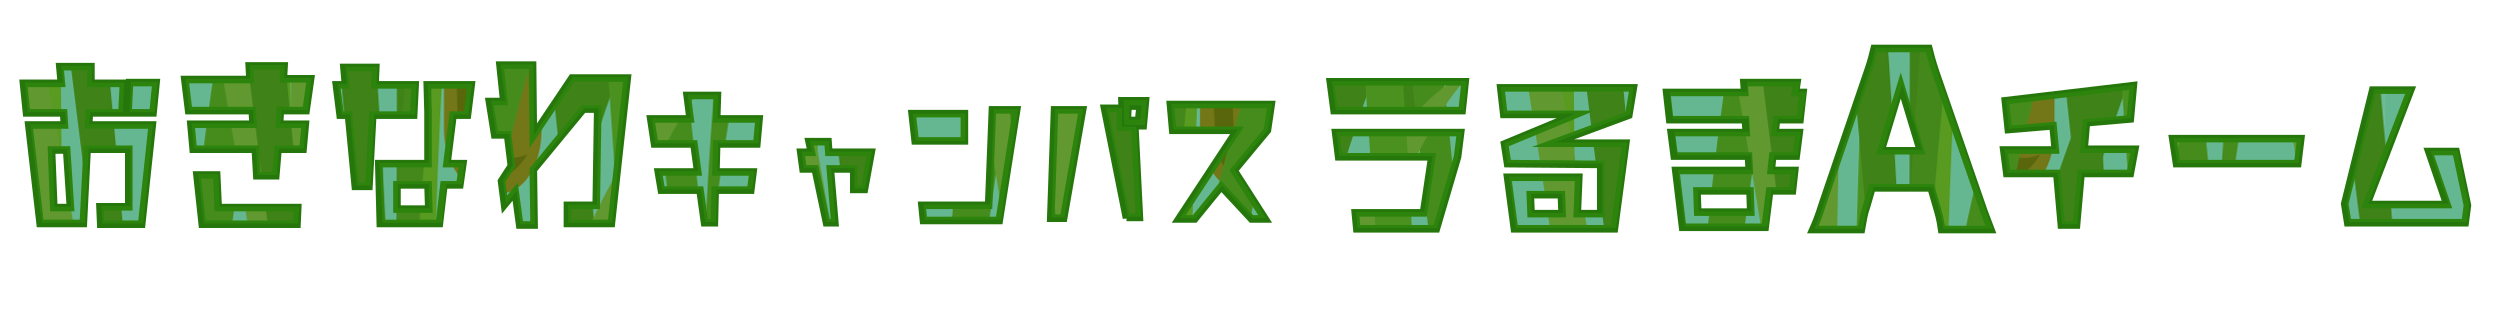
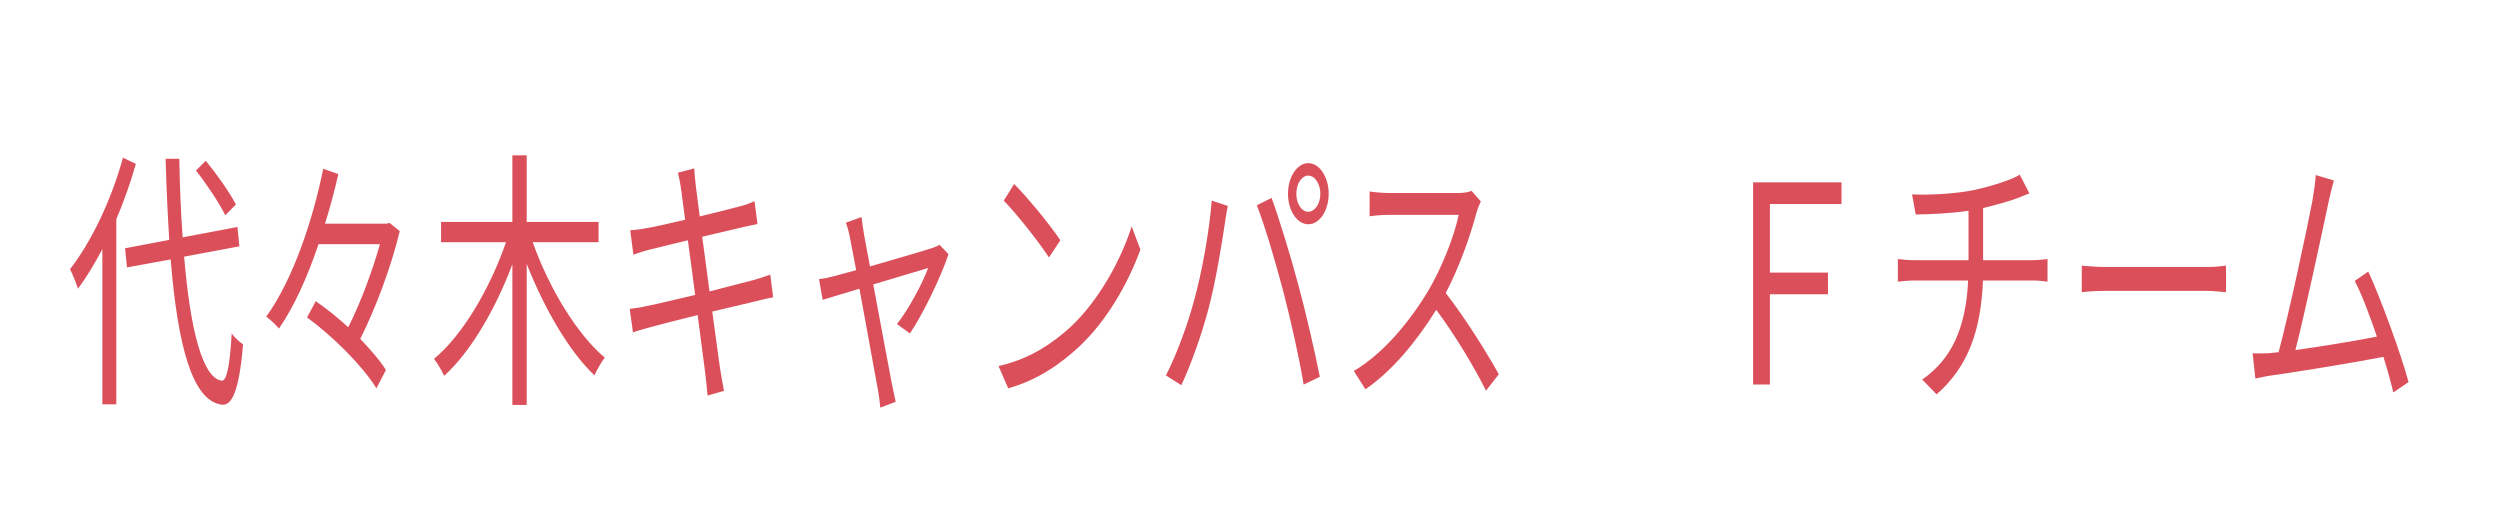
- <svg xmlns="http://www.w3.org/2000/svg" version="1.1" id="レイヤー_1" x="0px" y="0px" viewBox="0 0 330 42" style="enable-background:new 0 0 330 42;" xml:space="preserve">
+ <svg xmlns="http://www.w3.org/2000/svg" version="1.1" id="レイヤー_1" x="0px" y="0px" viewBox="0 0 200 42" style="enable-background:new 0 0 200 42;" xml:space="preserve">
  <style type="text/css">
- 	.st0{fill:none;}
- 	.st1{fill:#85CFF1;}
- 	.st2{fill:#44731F;}
- 	.st3{fill:#4B7E24;}
- 	.st4{fill:#6F9E2C;}
- 	.st5{fill:#508527;}
- 	.st6{fill:#7D9B48;}
- 	.st7{fill:#578E2B;}
- 	.st8{fill:#835014;}
- 	.st9{fill:#623901;}
- 	.st10{fill:#A57942;}
- 	.st11{fill:#9C611F;}
- 	.st12{fill:#71440A;}
- 	.st13{fill:#B08147;}
- 	.st14{fill:#231815;}
- 	.st15{fill:#374C10;}
- 	.st16{fill:#74460C;}
- 	.st17{fill:#563000;}
- 	.st18{fill:#886333;}
- 	.st19{fill:url(#ガマ__x28_カラー_x29_);stroke:#25770B;stroke-miterlimit:10;}
- 	.st20{opacity:0.42;}
- 	.st21{fill:#39960E;}
+ 	.st0{fill:#DB4F5A;}
+ 	.st1{font-family:'VDL-LogoJrBlack-Black-83pv-RKSJ-H';}
+ 	.st2{font-size:21.731px;}
+ 	.st3{font-size:22px;}
</style>
-   <pattern x="65" y="42.4" width="199.7" height="185" patternUnits="userSpaceOnUse" id="ガマ__x28_カラー_x29_" viewBox="49.9 -282.3 199.7 185" style="overflow:visible;">
-     <g>
-       <rect x="49.9" y="-282.3" class="st0" width="199.7" height="185" />
-       <g>
-         <rect x="199.7" y="-372.1" class="st1" width="99.9" height="187.1" />
-         <g>
-           <path class="st2" d="M237.2-438.6l-0.4,233.9l1.4,0.4C238.2-204.3,243.5-436.8,237.2-438.6z" />
-           <path class="st3" d="M236.6-220.8c0,0-3.9-104.3,9.6-141.8C241.2-339.3,240.5-260.1,236.6-220.8z" />
-           <g>
-             <path class="st2" d="M247.9-404.2l17.5,164.9l0.5,16C265.9-223.4,262-391.5,247.9-404.2z" />
-           </g>
-           <path class="st4" d="M222.9-394.3c-6.1,9.8-1.5,172.4,1.6,182.5h1.9C226.4-211.8,219.3-388.5,222.9-394.3z" />
-           <g>
-             <path class="st4" d="M244.7-329.1c-6.1,9.8-9.4,129-6.2,139.1h1.9C240.4-190,241.1-323.3,244.7-329.1z" />
-             <path class="st5" d="M238.3-200.3c0,0-3.7-114,22.6-129.1C247.3-314.4,240.2-220.7,238.3-200.3z" />
-             <path class="st6" d="M238.8-192.4c0,0,12.2-113.2,40.9-123.2C263.7-303.4,244.5-212.1,238.8-192.4z" />
-             <path class="st2" d="M236.9-193.3c0,0,11-126.1,38.5-139.1C260.7-318.5,240.4-213.5,236.9-193.3z" />
-           </g>
-           <g>
-             <path class="st6" d="M227.6-238.2c0,0-15.1-123,9.5-140.8C225.2-362.6,227.3-258.7,227.6-238.2z" />
-           </g>
-           <path class="st5" d="M207.4-226.7c0,0-1.6-124.2,25.2-138.4C218.5-350.5,209.9-247.1,207.4-226.7z" />
-           <path class="st6" d="M201.4-377.5c0,0,41.4,137.5,21.6,160.5C230.8-235.6,206.5-357.6,201.4-377.5z" />
-           <path class="st2" d="M228.1-235.7c0,0-5.6-129.6-21.3-166.3C208-393.9,221.8-274.7,228.1-235.7z" />
-         </g>
-         <path class="st2" d="M237.5-232.7c0,0-1.2-129.8-15.4-167.1C223-391.7,232.9-272,237.5-232.7z" />
-       </g>
-       <g>
-         <rect x="99.9" y="-372.1" class="st1" width="99.9" height="187.1" />
-         <g>
-           <path class="st4" d="M164-356.4l7.2,164.3l2.1-0.4C173.3-192.4,170.7-354.6,164-356.4z" />
-           <path class="st2" d="M137.3-438.6L137-204.7l1.4,0.4C138.4-204.3,143.7-436.8,137.3-438.6z" />
-           <path class="st2" d="M165.4-199.3c0,0-5.3-128,17.2-163.5C167.3-325.3,169.3-238.6,165.4-199.3z" />
-           <path class="st3" d="M136.7-220.8c0,0-3.9-104.3,9.6-141.8C141.3-339.3,140.6-260.1,136.7-220.8z" />
-           <g>
-             <path class="st2" d="M148.1-404.2l17.5,164.9l0.5,16C166-223.4,162.2-391.5,148.1-404.2z" />
-           </g>
-           <path class="st4" d="M123-394.3c-6.1,9.8-1.5,172.4,1.6,182.5h1.9C126.5-211.8,119.4-388.5,123-394.3z" />
-           <path class="st5" d="M181.2-221.7c0,0-1.5-101.9-15-139.5C166.9-353,177.3-261,181.2-221.7z" />
-           <g>
-             <path class="st4" d="M144.9-329.1c-6.1,9.8-9.4,129-6.2,139.1h1.9C140.5-190,141.2-323.3,144.9-329.1z" />
-             <path class="st5" d="M138.4-200.3c0,0-3.7-114,22.6-129.1C147.5-314.4,140.3-220.7,138.4-200.3z" />
-             <path class="st6" d="M139-192.4c0,0,12.2-113.2,40.9-123.2C163.8-303.4,144.6-212.1,139-192.4z" />
-             <path class="st2" d="M137-193.3c0,0,11-126.1,38.5-139.1C160.8-318.5,140.6-213.5,137-193.3z" />
-           </g>
-           <g>
-             <path class="st4" d="M194.9-417.3c-7.4,7.4-6.1,182.4-2.9,192.5h1.9C193.9-224.8,190.1-412.5,194.9-417.3z" />
-             <path class="st6" d="M171.2-392.5c0,0,41.4,137.5,21.6,160.5C200.6-250.7,176.3-372.6,171.2-392.5z" />
-             <path class="st6" d="M127.8-238.2c0,0-15.1-123,9.5-140.8C125.4-362.6,127.5-258.7,127.8-238.2z" />
-           </g>
-           <path class="st2" d="M204.7-235.7c0,0-5.6-129.6-21.3-166.3C184.7-393.9,198.4-274.7,204.7-235.7z" />
-           <path class="st5" d="M107.5-226.7c0,0-1.6-124.2,25.2-138.4C118.7-350.5,110.1-247.1,107.5-226.7z" />
-           <path class="st6" d="M101.5-377.5c0,0,41.4,137.5,21.6,160.5C131-235.6,106.6-357.6,101.5-377.5z" />
-           <path class="st2" d="M128.2-235.7c0,0-5.6-129.6-21.3-166.3C108.1-393.9,121.9-274.7,128.2-235.7z" />
-         </g>
-         <path class="st7" d="M173.2-207.8c0,0,1-129.8-12.3-167.4C161.5-367,169.4-247.1,173.2-207.8z" />
-         <path class="st2" d="M137.7-232.7c0,0-1.2-129.8-15.4-167.1C123.1-391.7,133-272,137.7-232.7z" />
-       </g>
-       <g>
-         <rect x="0" y="-372.1" class="st1" width="99.9" height="187.1" />
-         <g>
-           <path class="st4" d="M64.1-356.4L71.3-192l2.1-0.4C73.5-192.4,70.9-354.6,64.1-356.4z" />
-           <path class="st2" d="M65.5-199.3c0,0-5.3-128,17.2-163.5C67.4-325.3,69.4-238.6,65.5-199.3z" />
-           <g>
-             <path class="st2" d="M48.2-404.2l17.5,164.9l0.5,16C66.2-223.4,62.3-391.5,48.2-404.2z" />
-           </g>
-           <path class="st5" d="M81.3-221.7c0,0-1.5-101.9-15-139.5C67-353,77.4-261,81.3-221.7z" />
-           <g>
-             <path class="st5" d="M38.5-200.3c0,0-3.7-114,22.6-129.1C47.6-314.4,40.5-220.7,38.5-200.3z" />
-             <path class="st6" d="M39.1-192.4c0,0,12.2-113.2,40.9-123.2C63.9-303.4,44.8-212.1,39.1-192.4z" />
-             <path class="st2" d="M37.2-193.3c0,0,11-126.1,38.5-139.1C61-318.5,40.7-213.5,37.2-193.3z" />
-           </g>
-           <g>
-             <path class="st4" d="M95-417.3c-7.4,7.4-6.1,182.4-2.9,192.5H94C94-224.8,90.2-412.5,95-417.3z" />
-             <path class="st6" d="M71.4-392.5c0,0,41.4,137.5,21.6,160.5C100.8-250.7,76.4-372.6,71.4-392.5z" />
-           </g>
-           <path class="st2" d="M104.9-235.7c0,0-5.6-129.6-21.3-166.3C84.8-393.9,98.6-274.7,104.9-235.7z" />
-         </g>
-         <path class="st7" d="M73.3-207.8c0,0,1-129.8-12.3-167.4C61.7-367,69.5-247.1,73.3-207.8z" />
-       </g>
-       <g>
-         <rect x="199.7" y="-187.1" class="st1" width="99.9" height="187.1" />
-         <g>
-           <path class="st2" d="M237.2-253.6l-0.4,233.9l1.4,0.4C238.2-19.3,243.5-251.8,237.2-253.6z" />
-           <path class="st3" d="M236.6-35.8c0,0-3.9-104.3,9.6-141.8C241.2-154.2,240.5-75.1,236.6-35.8z" />
-           <g>
-             <path class="st2" d="M247.9-219.2l17.5,164.9l0.5,16C265.9-38.3,262-206.5,247.9-219.2z" />
-             <path class="st8" d="M244.9-218.7c0,4.7-2.2,8.6-5.8,8.6h-0.6c-3.6,0-6.5-3.8-6.5-8.6v-44.5c0-4.7,2.9-8.6,6.5-8.6h0.6       c3.6,0,5.8,3.8,5.8,8.6V-218.7z" />
-             <path class="st9" d="M234.3-263.9l2.1,46.1c0,0,1.9,4.3,6.6,2.4c-2.8,4.7-8.3,4.7-9-1.7C233.2-225.1,234-258.9,234.3-263.9z" />
-             <path class="st10" d="M238.1-268.6c0,0,6.5,1.2,5.3,17.9C245.1-257.3,244.1-272.5,238.1-268.6z" />
-           </g>
-           <path class="st4" d="M222.9-209.3c-6.1,9.8-1.5,172.4,1.6,182.5h1.9C226.4-26.8,219.3-203.5,222.9-209.3z" />
-           <path class="st11" d="M221.4-183.7c0,4.7-2.2,8.6-5.8,8.6H215c-3.6,0-6.5-3.8-6.5-8.6v-44.5c0-4.7,2.9-8.6,6.5-8.6h0.6      c3.6,0,5.8,3.8,5.8,8.6V-183.7z" />
-           <path class="st12" d="M210.8-228.8l2.1,46.1c0,0,1.9,4.2,6.6,2.4c-2.8,4.7-8.3,4.7-9-1.7C209.6-190,210.5-223.9,210.8-228.8z" />
-           <path class="st13" d="M214.1-233.8c0,0,5.2,0.1,5.9,13.8C221.6-226.6,220.1-237.7,214.1-233.8z" />
-           <path class="st7" d="M229.7-98.4c3.2-133.3,12.4-136.4,19-154.7C240.7-231.1,233.6-137.8,229.7-98.4z" />
-           <g>
-             <path class="st4" d="M244.7-144.1c-6.1,9.8-9.4,129-6.2,139.1h1.9C240.4-5,241.1-138.3,244.7-144.1z" />
-             <path class="st11" d="M256.1-122.7c0,4.7-2.2,8.6-5.8,8.6h-0.6c-3.6,0-6.5-3.8-6.5-8.6v-44.5c0-4.7,2.9-8.6,6.5-8.6h0.6       c3.6,0,5.8,3.8,5.8,8.6V-122.7z" />
-             <path class="st12" d="M245.5-167.8l2.1,46.1c0,0,1.9,4.2,6.6,2.4c-2.8,4.7-8.3,4.7-9-1.7C244.4-129.1,245.3-162.9,245.5-167.8z       " />
-             <path class="st13" d="M249.1-171.4c0,0,4.2-4,4.8,25C255.5-152.9,255.3-179.4,249.1-171.4z" />
-             <path class="st5" d="M238.3-15.2c0,0-3.7-114,22.6-129.1C247.3-129.4,240.2-35.7,238.3-15.2z" />
-             <path class="st6" d="M238.8-7.4c0,0,12.2-113.2,40.9-123.2C263.7-118.3,244.5-27.1,238.8-7.4z" />
-             <path class="st2" d="M236.9-8.3c0,0,11-126.1,38.5-139.1C260.7-133.5,240.4-28.5,236.9-8.3z" />
-           </g>
-           <g>
-             <path class="st6" d="M227.6-53.2c0,0-15.1-123,9.5-140.8C225.2-177.6,227.3-73.7,227.6-53.2z" />
-           </g>
-           <g>
-             <path class="st14" d="M217.8-235.1c0,0.6-1.2,1.2-2.3,1.2c-1.1,0-2.2-0.6-2.2-1.2s1.1-0.1,2.2,0.1       C216.7-234.8,217.8-235.7,217.8-235.1z" />
-             <path class="st15" d="M214.3-234.2c0.9,0.4,1.9,0.3,2.5,0l-1.3-8.3l-0.5-0.3L214.3-234.2z" />
-           </g>
-           <g>
-             <path class="st14" d="M240.5-270.4c0.1,0.6-1.1,1.3-2.2,1.4c-1.1,0.1-2.2-0.4-2.3-1c-0.1-0.6,1.1-0.2,2.2-0.1       C239.3-270.1,240.4-271,240.5-270.4z" />
-             <path class="st15" d="M237.1-269.2c0.9,0.4,1.9,0.1,2.5-0.3l-2.1-8.1l-0.5-0.3L237.1-269.2z" />
-           </g>
-           <g>
-             <path class="st14" d="M252.3-174.7c0,0.6-1.2,1.1-2.3,1.1c-1.1,0-2.2-0.7-2.2-1.2c0-0.6,1.1-0.1,2.2,0.1       C251.1-174.5,252.3-175.3,252.3-174.7z" />
-             <path class="st15" d="M248.8-173.8c0.9,0.5,1.8,0.3,2.5,0l-1-5.8l-0.5-0.3L248.8-173.8z" />
-           </g>
-           <path class="st5" d="M207.4-41.7c0,0-1.6-124.2,25.2-138.4C218.5-165.5,209.9-62.1,207.4-41.7z" />
-           <path class="st6" d="M201.4-192.5c0,0,41.4,137.5,21.6,160.5C230.8-50.6,206.5-172.5,201.4-192.5z" />
-           <path class="st2" d="M228.1-50.7c0,0-5.6-129.6-21.3-166.3C208-208.9,221.8-89.7,228.1-50.7z" />
-         </g>
-         <path class="st2" d="M237.5-47.7c0,0-1.2-129.8-15.4-167.1C223-206.6,232.9-87,237.5-47.7z" />
-       </g>
-       <g>
-         <rect x="99.9" y="-187.1" class="st1" width="99.9" height="187.1" />
-         <g>
-           <g>
-             <path class="st4" d="M152.5-270.2c6.8,9.2,17.5,100.5,15.2,110.8l-1.9,0.2C165.9-159.3,156.6-264.8,152.5-270.2z" />
-             <path class="st5" d="M166.4-170.2c0,0-3.7-86.6,22.6-101.6C175.5-256.8,168.3-190.6,166.4-170.2z" />
-             <path class="st5" d="M167-162.3c0,0,12.2-85.8,40.9-95.7C191.8-245.8,172.6-182.1,167-162.3z" />
-           </g>
-           <path class="st4" d="M164-171.3L171.2-7l2.1-0.4C173.3-7.4,170.7-169.6,164-171.3z" />
-           <path class="st2" d="M137.3-253.6L137-19.6l1.4,0.4C138.4-19.3,143.7-251.8,137.3-253.6z" />
-           <path class="st2" d="M165.4-14.3c0,0-5.3-128,17.2-163.5C167.3-140.3,169.3-53.6,165.4-14.3z" />
-           <path class="st3" d="M136.7-35.8c0,0-3.9-104.3,9.6-141.8C141.3-154.2,140.6-75.1,136.7-35.8z" />
-           <g>
-             <path class="st2" d="M148.1-219.2l17.5,164.9l0.5,16C166-38.3,162.2-206.5,148.1-219.2z" />
-             <path class="st8" d="M145-218.7c0,4.7-2.2,8.6-5.8,8.6h-0.6c-3.6,0-6.5-3.8-6.5-8.6v-44.5c0-4.7,2.9-8.6,6.5-8.6h0.6       c3.6,0,5.8,3.8,5.8,8.6V-218.7z" />
-             <path class="st9" d="M134.4-263.9l2.1,46.1c0,0,1.9,4.3,6.6,2.4c-2.8,4.7-8.3,4.7-9-1.7C133.3-225.1,134.2-258.9,134.4-263.9z" />
-             <path class="st10" d="M138.2-268.6c0,0,6.5,1.2,5.3,17.9C145.2-257.3,144.3-272.5,138.2-268.6z" />
-           </g>
-           <path class="st4" d="M123-209.3c-6.1,9.8-1.5,172.4,1.6,182.5h1.9C126.5-26.8,119.4-203.5,123-209.3z" />
-           <path class="st11" d="M121.5-183.7c0,4.7-2.2,8.6-5.8,8.6h-0.6c-3.6,0-6.5-3.8-6.5-8.6v-44.5c0-4.7,2.9-8.6,6.5-8.6h0.6      c3.6,0,5.8,3.8,5.8,8.6V-183.7z" />
-           <path class="st12" d="M110.9-228.8l2.1,46.1c0,0,1.9,4.2,6.6,2.4c-2.8,4.7-8.3,4.7-9-1.7C109.8-190,110.7-223.9,110.9-228.8z" />
-           <path class="st13" d="M114.2-233.8c0,0,5.2,0.1,5.9,13.8C121.8-226.6,120.2-237.7,114.2-233.8z" />
-           <path class="st7" d="M129.9-98.4c3.2-133.3,12.4-136.4,19-154.7C140.9-231.1,133.8-137.8,129.9-98.4z" />
-           <path class="st5" d="M181.2-36.6c0,0-1.5-101.9-15-139.5C166.9-168,177.3-76,181.2-36.6z" />
-           <g>
-             <path class="st4" d="M144.9-144.1c-6.1,9.8-9.4,129-6.2,139.1h1.9C140.5-5,141.2-138.3,144.9-144.1z" />
-             <path class="st11" d="M156.2-122.7c0,4.7-2.2,8.6-5.8,8.6h-0.6c-3.6,0-6.5-3.8-6.5-8.6v-44.5c0-4.7,2.9-8.6,6.5-8.6h0.6       c3.6,0,5.8,3.8,5.8,8.6V-122.7z" />
-             <path class="st12" d="M145.7-167.8l2.1,46.1c0,0,1.9,4.2,6.6,2.4c-2.8,4.7-8.3,4.7-9-1.7C144.5-129.1,145.4-162.9,145.7-167.8z       " />
-             <path class="st13" d="M149.3-171.4c0,0,4.2-4,4.8,25C155.7-152.9,155.5-179.4,149.3-171.4z" />
-             <path class="st5" d="M138.4-15.2c0,0-3.7-114,22.6-129.1C147.5-129.4,140.3-35.7,138.4-15.2z" />
-             <path class="st6" d="M139-7.4c0,0,12.2-113.2,40.9-123.2C163.8-118.3,144.6-27.1,139-7.4z" />
-             <path class="st2" d="M137-8.3c0,0,11-126.1,38.5-139.1C160.8-133.5,140.6-28.5,137-8.3z" />
-           </g>
-           <g>
-             <path class="st4" d="M194.9-232.3c-7.4,7.4-6.1,182.4-2.9,192.5h1.9C193.9-39.8,190.1-227.5,194.9-232.3z" />
-             <path class="st11" d="M196.7-193.7c0,4.7-2.2,8.6-5.8,8.6h-0.6c-3.6,0-6.5-3.8-6.5-8.6v-44.5c0-4.7,2.9-8.6,6.5-8.6h0.6       c3.6,0,5.8,3.8,5.8,8.6V-193.7z" />
-             <path class="st12" d="M186.1-238.8l2.1,46.1c0,0,1.9,4.2,6.6,2.4c-2.8,4.7-8.3,4.7-9-1.7C185-200,185.9-233.8,186.1-238.8z" />
-             <path class="st13" d="M189.4-242.3c0,0,4.8-3.7,5.5,10C196.6-238.9,195.5-246.2,189.4-242.3z" />
-             <path class="st5" d="M177.5-99.8c0,0,1.5-102,28.4-116.2C191.8-201.5,180.1-120.2,177.5-99.8z" />
-             <path class="st6" d="M171.2-207.5c0,0,41.4,137.5,21.6,160.5C200.6-65.7,176.3-187.6,171.2-207.5z" />
-             <path class="st6" d="M127.8-53.2c0,0-15.1-123,9.5-140.8C125.4-177.6,127.5-73.7,127.8-53.2z" />
-           </g>
-           <g>
-             <path class="st14" d="M118-235.1c0,0.6-1.2,1.2-2.3,1.2c-1.1,0-2.2-0.6-2.2-1.2s1.1-0.1,2.2,0.1       C116.8-234.8,118-235.7,118-235.1z" />
-             <path class="st15" d="M114.5-234.2c0.9,0.4,1.9,0.3,2.5,0l-1.3-8.3l-0.5-0.3L114.5-234.2z" />
-           </g>
-           <g>
-             <path class="st14" d="M140.6-270.4c0.1,0.6-1.1,1.3-2.2,1.4c-1.1,0.1-2.2-0.4-2.3-1c-0.1-0.6,1.1-0.2,2.2-0.1       C139.5-270.1,140.6-271,140.6-270.4z" />
-             <path class="st15" d="M137.2-269.2c0.9,0.4,1.9,0.1,2.5-0.3l-2.1-8.1l-0.5-0.3L137.2-269.2z" />
-           </g>
-           <g>
-             <path class="st14" d="M192.9-245c0,0.6-1.2,1.1-2.3,1.1c-1.1,0-2.2-0.7-2.2-1.2c0-0.6,1.1-0.1,2.2,0.1       C191.8-244.8,193-245.6,192.9-245z" />
-             <path class="st15" d="M189.4-244.1c0.9,0.5,1.8,0.3,2.5,0l-1-5.8l-0.5-0.3L189.4-244.1z" />
-           </g>
-           <g>
-             <path class="st14" d="M152.4-174.7c0,0.6-1.2,1.1-2.3,1.1c-1.1,0-2.2-0.7-2.2-1.2c0-0.6,1.1-0.1,2.2,0.1       C151.3-174.5,152.5-175.3,152.4-174.7z" />
-             <path class="st15" d="M148.9-173.8c0.9,0.5,1.8,0.3,2.5,0l-1-5.8l-0.5-0.3L148.9-173.8z" />
-           </g>
-           <path class="st2" d="M204.7-50.7c0,0-5.6-129.6-21.3-166.3C184.7-208.9,198.4-89.7,204.7-50.7z" />
-           <path class="st5" d="M107.5-41.7c0,0-1.6-124.2,25.2-138.4C118.7-165.5,110.1-62.1,107.5-41.7z" />
-           <path class="st6" d="M101.5-192.5c0,0,41.4,137.5,21.6,160.5C131-50.6,106.6-172.5,101.5-192.5z" />
-           <path class="st2" d="M128.2-50.7c0,0-5.6-129.6-21.3-166.3C108.1-208.9,121.9-89.7,128.2-50.7z" />
-           <path class="st16" d="M173.5-169c0,4.7-2.2,8.6-5.8,8.6h-0.6c-3.6,0-6.5-3.8-6.5-8.6v-44.5c0-4.7,2.9-8.6,6.5-8.6h0.6      c3.6,0,5.8,3.8,5.8,8.6V-169z" />
-           <path class="st17" d="M162.9-214.1l2.1,46.1c0,0,1.9,4.2,6.6,2.4c-2.8,4.7-8.3,4.7-9-1.7C161.7-175.3,162.6-209.2,162.9-214.1z" />
-           <path class="st18" d="M165.8-219.4c0,0,5.2,0.1,5.9,13.8C173.4-212.2,171.8-223.3,165.8-219.4z" />
-           <g>
-             <path class="st14" d="M170.4-220.7c0,0.6-1.2,1.1-2.3,1.1c-1.1,0-2.2-0.7-2.2-1.2c0-0.6,1.1-0.1,2.2,0.1       C169.3-220.5,170.4-221.3,170.4-220.7z" />
-             <path class="st15" d="M166.9-219.9c0.9,0.5,1.8,0.3,2.5,0l-1-5.8l-0.5-0.3L166.9-219.9z" />
-           </g>
-         </g>
-         <path class="st7" d="M173.2-22.8c0,0,1-129.8-12.3-167.4C161.5-182,169.4-62.1,173.2-22.8z" />
-         <path class="st2" d="M137.7-47.7c0,0-1.2-129.8-15.4-167.1C123.1-206.6,133-87,137.7-47.7z" />
-       </g>
-       <g>
-         <rect x="0" y="-187.1" class="st1" width="99.9" height="187.1" />
-         <g>
-           <g>
-             <path class="st4" d="M52.7-270.2c6.8,9.2,17.5,100.5,15.2,110.8l-1.9,0.2C66-159.3,56.8-264.8,52.7-270.2z" />
-             <path class="st5" d="M66.5-170.2c0,0-3.7-86.6,22.6-101.6C75.6-256.8,68.5-190.6,66.5-170.2z" />
-             <path class="st5" d="M67.1-162.3c0,0,12.2-85.8,40.9-95.7C91.9-245.8,72.8-182.1,67.1-162.3z" />
-           </g>
-           <path class="st4" d="M64.1-171.3L71.3-7l2.1-0.4C73.5-7.4,70.9-169.6,64.1-171.3z" />
-           <path class="st2" d="M65.5-14.3c0,0-5.3-128,17.2-163.5C67.4-140.3,69.4-53.6,65.5-14.3z" />
-           <g>
-             <path class="st2" d="M48.2-219.2L65.7-54.3l0.5,16C66.2-38.3,62.3-206.5,48.2-219.2z" />
-           </g>
-           <path class="st5" d="M81.3-36.6c0,0-1.5-101.9-15-139.5C67-168,77.4-76,81.3-36.6z" />
-           <g>
-             <path class="st11" d="M56.4-122.7c0,4.7-2.2,8.6-5.8,8.6H50c-3.6,0-6.5-3.8-6.5-8.6v-44.5c0-4.7,2.9-8.6,6.5-8.6h0.6       c3.6,0,5.8,3.8,5.8,8.6V-122.7z" />
-             <path class="st12" d="M45.8-167.8l2.1,46.1c0,0,1.9,4.2,6.6,2.4c-2.8,4.7-8.3,4.7-9-1.7C44.7-129.1,45.6-162.9,45.8-167.8z" />
-             <path class="st13" d="M49.4-171.4c0,0,4.2-4,4.8,25C55.8-152.9,55.6-179.4,49.4-171.4z" />
-             <path class="st5" d="M38.5-15.2c0,0-3.7-114,22.6-129.1C47.6-129.4,40.5-35.7,38.5-15.2z" />
-             <path class="st6" d="M39.1-7.4c0,0,12.2-113.2,40.9-123.2C63.9-118.3,44.8-27.1,39.1-7.4z" />
-             <path class="st2" d="M37.2-8.3c0,0,11-126.1,38.5-139.1C61-133.5,40.7-28.5,37.2-8.3z" />
-           </g>
-           <g>
-             <path class="st4" d="M95-232.3c-7.4,7.4-6.1,182.4-2.9,192.5H94C94-39.8,90.2-227.5,95-232.3z" />
-             <path class="st11" d="M96.9-193.7c0,4.7-2.2,8.6-5.8,8.6h-0.6c-3.6,0-6.5-3.8-6.5-8.6v-44.5c0-4.7,2.9-8.6,6.5-8.6h0.6       c3.6,0,5.8,3.8,5.8,8.6V-193.7z" />
-             <path class="st12" d="M86.3-238.8l2.1,46.1c0,0,1.9,4.2,6.6,2.4c-2.8,4.7-8.3,4.7-9-1.7C85.2-200,86-233.8,86.3-238.8z" />
-             <path class="st13" d="M89.6-242.3c0,0,4.8-3.7,5.5,10C96.7-238.9,95.6-246.2,89.6-242.3z" />
-             <path class="st5" d="M77.7-99.8c0,0,1.5-102,28.4-116.2C92-201.5,80.2-120.2,77.7-99.8z" />
-             <path class="st6" d="M71.4-207.5c0,0,41.4,137.5,21.6,160.5C100.8-65.7,76.4-187.6,71.4-207.5z" />
-           </g>
-           <g>
-             <path class="st14" d="M93.1-245c0,0.6-1.2,1.1-2.3,1.1c-1.1,0-2.2-0.7-2.2-1.2c0-0.6,1.1-0.1,2.2,0.1       C91.9-244.8,93.1-245.6,93.1-245z" />
-             <path class="st15" d="M89.6-244.1c0.9,0.5,1.8,0.3,2.5,0l-1-5.8l-0.5-0.3L89.6-244.1z" />
-           </g>
-           <g>
-             <path class="st14" d="M52.6-174.7c0,0.6-1.2,1.1-2.3,1.1c-1.1,0-2.2-0.7-2.2-1.2c0-0.6,1.1-0.1,2.2,0.1       C51.4-174.5,52.6-175.3,52.6-174.7z" />
-             <path class="st15" d="M49.1-173.8c0.9,0.5,1.8,0.3,2.5,0l-1-5.8l-0.5-0.3L49.1-173.8z" />
-           </g>
-           <path class="st2" d="M104.9-50.7c0,0-5.6-129.6-21.3-166.3C84.8-208.9,98.6-89.7,104.9-50.7z" />
-           <path class="st16" d="M73.6-169c0,4.7-2.2,8.6-5.8,8.6h-0.6c-3.6,0-6.5-3.8-6.5-8.6v-44.5c0-4.7,2.9-8.6,6.5-8.6h0.6      c3.6,0,5.8,3.8,5.8,8.6V-169z" />
-           <path class="st17" d="M63-214.1l2.1,46.1c0,0,1.9,4.2,6.6,2.4c-2.8,4.7-8.3,4.7-9-1.7C61.9-175.3,62.8-209.2,63-214.1z" />
-           <path class="st18" d="M66-219.4c0,0,5.2,0.1,5.9,13.8C73.5-212.2,72-223.3,66-219.4z" />
-           <g>
-             <path class="st14" d="M70.6-220.7c0,0.6-1.2,1.1-2.3,1.1c-1.1,0-2.2-0.7-2.2-1.2c0-0.6,1.1-0.1,2.2,0.1       C69.4-220.5,70.6-221.3,70.6-220.7z" />
-             <path class="st15" d="M67-219.9c0.9,0.5,1.8,0.3,2.5,0l-1-5.8l-0.5-0.3L67-219.9z" />
-           </g>
-         </g>
-         <path class="st7" d="M73.3-22.8c0,0,1-129.8-12.3-167.4C61.7-182,69.5-62.1,73.3-22.8z" />
-       </g>
-     </g>
-   </pattern>
-   <g>
-     <path class="st19" d="M18.7,29.6l-5.4,0l-0.1-2.3l3.8,0l0-7.6l-5.5,0L11,29.5H5.3l-1.5-13h4.7l-0.1-1.6H3.5L3.1,11h5L7.9,8.8h4.1   L12,11h4.3l-0.2,3.9h-4.3l-0.1,1.6h8.4L18.7,29.6z M8.8,19.8h-2l0.3,7.6h2.2L8.8,19.8z M20.2,14.9l-3.3,0l0.2-4l3.5,0L20.2,14.9z" />
-     <path class="st19" d="M40.4,14.6H37l-0.1,1.8h3.4l-0.3,3.3h-3.3l-0.3,3.5h-2.5l-0.2-3.5h-8.2l-0.3-3.3h8.2l-0.1-1.8h-8.4l-0.5-4.1   H33l-0.1-1.8l4.6,0l-0.1,1.7h3.6L40.4,14.6z M39.2,29.6H26.7L26,23.1h2.6l0.2,4.3h10.5L39.2,29.6z" />
-     <path class="st19" d="M54.6,15.2h-5.4l-0.5,9.4h-1.8L46,15.2h-1.1l-0.5-4h1.2l-0.2-2.3h4.2l-0.1,2.3h5.3L54.6,15.2z M61.7,15.2   h-1.9L59,21.6h2.1l-0.4,2.8h-2.1l-0.6,5.1h-7.8L50,21.6h6.5l0-6.8l-0.1-3.6l5.8,0L61.7,15.2z M56.5,24.4h-4.1l0,3.2h4.2L56.5,24.4z   " />
-     <path class="st19" d="M80.7,29.5h-5.8v-2.4h3.8l0.2-12.7l-1.9,0l-6.6,8l0.1,7.3h-1.9L68,25.3L66.6,27l-0.4-3.1l1.3-2l-0.5-4.1h-1.7   l-0.7-4.4h1.9L66,8.6l4.3,0l0.1,9.3l5.1-7.6h7.3L80.7,29.5z" />
-     <path class="st19" d="M99.9,19h-5.3l-0.1,3.7h4.9l-0.3,2.4h-4.7l-0.1,4.3H93l-0.6-4.3h-5.1l-0.4-2.4h5.2L91.6,19h-5.2l-0.5-3.3h5.2   l-0.4-3.1h4l-0.1,3.1h5.6L99.9,19z" />
-     <path class="st19" d="M114.1,25h-1.4v-2.7h-3.1l0.6,7.1h-1.1l-1.5-7.1H106l-0.3-2.2h1.4l-0.3-1.4h2.5l0.1,1.4h5.6L114.1,25z" />
-     <path class="st19" d="M120.8,18.6l-0.4-3.6h6.9l0,3.6L120.8,18.6z M131.9,29.1h-10l-0.2-2h8.8l0.5-12.6h3.2L131.9,29.1z" />
-     <path class="st19" d="M140.4,28.8h-1.7l0.5-14.3h3.7L140.4,28.8z M148.7,28.8l-2.9-14.5h2.1v2.5h1.9l0.6,11.9H148.7z M150.9,16.6   h-2.7l-0.1-3.3h3.1L150.9,16.6z M148.9,14l-0.1,1.9h1.5l0.2-1.9H148.9z" />
-     <path class="st19" d="M167.3,17.2l-4.4,5.3l4.1,6.4h-1.8l-4-4.3l-3.5,4.3h-2.1l7.7-11.7h-8.5l-0.3-3.4h13.3L167.3,17.2z" />
-     <path class="st19" d="M193,14.6h-16.9l-0.5-3.8h17.8L193,14.6z M192.4,20.7l-2.8,9.5l-10.5,0l-0.2-2.1h9l1.1-7.4h-12.3l-0.4-3.2   h16.5L192.4,20.7z" />
-     <path class="st19" d="M215,15.2l-10,3.7l9.6,0l-1.5,11.3l-13.2,0l-0.9-6.8h9.4l-0.2,4.8h3.1l0-6.5L199,21.6l-0.4-2.6l9.4-3.9   l-9.5,0l-0.4-3.5l17.5,0L215,15.2z M206.1,25.7l-4.1,0l0.1,2.5h4.1L206.1,25.7z" />
-     <path class="st19" d="M237.6,15.8h-3.1l-0.2,1.7h3.2l-0.4,3.1H234l-0.2,1.9h3.1l-0.3,2.7h-3L233,30h-10.9l-0.9-7.5h9.7l-0.1-1.9   H221l-0.4-3.1h9.9l-0.1-1.7h-10l-0.4-3.6h10.3l-0.1-1.3h7l-0.2,1.3h1L237.6,15.8z M231,25.2h-7l0.1,2.8h7L231,25.2z" />
-     <path class="st19" d="M256.3,30.3c-0.2-1.4-0.4-2.1-0.7-3.1l-0.7-2.4h-7.8l-0.7,2.4c-0.4,1.1-0.5,2-0.7,3.1h-6.4   c0.4-0.9,0.7-1.6,1.3-3.5l5.9-17.3c0.5-1.4,0.7-2.3,0.9-3.1h7.2c0.2,0.8,0.4,1.6,0.9,3.1l6,17.3c0.5,1.5,1,2.7,1.3,3.5H256.3z    M250.9,11.3l-2.6,8.6h5.2L250.9,11.3z" />
-     <path class="st19" d="M281.2,22.9h-6.5l-0.6,6.8h-2l-0.6-6.8h-6.6l-0.4-3.1h6.8l-0.3-3.2l-5.9,0.5l-0.4-3.8l16.9-2l-0.4,4.4   l-5.8,0.5l-0.3,3.5h6.7L281.2,22.9z" />
-     <path class="st19" d="M303.3,21.6h-16l-0.5-3.3h16.9L303.3,21.6z" />
-     <path class="st19" d="M325.4,29.4l-15.5,0l-0.4-2.5l3.7-15h5L312.4,27h10.6l-2.4-7h3.6l1.5,7.1L325.4,29.4z" />
-   </g>
-   <g class="st20">
-     <path class="st21" d="M18.9,29.5l-5.4,0l-0.1-2.3l3.8,0l0-7.6l-5.5,0l-0.5,9.8H5.5L4,16.4h4.7l-0.1-1.6H3.7l-0.4-3.9h5L8.1,8.7h4.1   l-0.1,2.2h4.3l-0.2,3.9h-4.3l-0.1,1.6h8.4L18.9,29.5z M8.9,19.7h-2l0.3,7.6h2.2L8.9,19.7z M20.4,14.8l-3.3,0l0.2-4l3.5,0L20.4,14.8   z" />
-     <path class="st21" d="M40.6,14.5h-3.4L37,16.3h3.4l-0.3,3.3h-3.3l-0.3,3.5H34l-0.2-3.5h-8.2l-0.3-3.3h8.2l-0.1-1.8h-8.4l-0.5-4.1   h8.5L33,8.6l4.6,0l-0.1,1.7h3.6L40.6,14.5z M39.3,29.5H26.9L26.2,23h2.6l0.2,4.3h10.5L39.3,29.5z" />
-     <path class="st21" d="M54.8,15.1h-5.4l-0.5,9.4h-1.8l-0.9-9.4h-1.1l-0.5-4h1.2l-0.2-2.3h4.2l-0.1,2.3h5.3L54.8,15.1z M61.8,15.1   h-1.9l-0.7,6.4h2.1L61,24.3h-2.1l-0.6,5.1h-7.8l-0.4-7.9h6.5l0-6.8l-0.1-3.6l5.8,0L61.8,15.1z M56.6,24.3h-4.1l0,3.2h4.2L56.6,24.3   z" />
-     <path class="st21" d="M80.8,29.4H75V27h3.8L79,14.3l-1.9,0l-6.6,8l0.1,7.3h-1.9l-0.5-4.4l-1.4,1.7l-0.4-3.1l1.3-2l-0.5-4.1h-1.7   l-0.7-4.4h1.9l-0.6-4.8l4.3,0l0.1,9.3l5.1-7.6h7.3L80.8,29.4z" />
-     <path class="st21" d="M100.1,18.9h-5.3l-0.1,3.7h4.9L99.3,25h-4.7l-0.1,4.3h-1.4L92.5,25h-5.1L87,22.6h5.2l-0.5-3.7h-5.2L86,15.6   h5.2l-0.4-3.1h4l-0.1,3.1h5.6L100.1,18.9z" />
-     <path class="st21" d="M114.2,24.9h-1.4v-2.7h-3.1l0.6,7.1h-1.1l-1.5-7.1h-1.6l-0.3-2.2h1.4l-0.3-1.4h2.5l0.1,1.4h5.6L114.2,24.9z" />
-     <path class="st21" d="M120.9,18.6l-0.4-3.6h6.9l0,3.6L120.9,18.6z M132.1,29h-10l-0.2-2h8.8l0.5-12.6h3.2L132.1,29z" />
-     <path class="st21" d="M140.5,28.7h-1.7l0.5-14.3h3.7L140.5,28.7z M148.9,28.7L146,14.2h2.1v2.5h1.9l0.6,11.9H148.9z M151.1,16.5   h-2.7l-0.1-3.3h3.1L151.1,16.5z M149.1,13.9l-0.1,1.9h1.5l0.2-1.9H149.1z" />
-     <path class="st21" d="M167.4,17.1l-4.4,5.3l4.1,6.4h-1.8l-4-4.3l-3.5,4.3h-2.1l7.7-11.7h-8.5l-0.3-3.4h13.3L167.4,17.1z" />
-     <path class="st21" d="M193.2,14.5h-16.9l-0.5-3.8h17.8L193.2,14.5z M192.5,20.6l-2.8,9.5l-10.5,0L179,28h9l1.1-7.4h-12.3l-0.4-3.2   H193L192.5,20.6z" />
-     <path class="st21" d="M215.2,15.1l-10,3.7l9.6,0l-1.5,11.3l-13.2,0l-0.9-6.8h9.4l-0.2,4.8h3.1l0-6.5l-12.5-0.1l-0.4-2.6l9.4-3.9   l-9.5,0l-0.4-3.5l17.5,0L215.2,15.1z M206.2,25.6l-4.1,0l0.1,2.5h4.1L206.2,25.6z" />
-     <path class="st21" d="M237.8,15.7h-3.1l-0.2,1.7h3.2l-0.4,3.1h-3.1l-0.2,1.9h3.1l-0.3,2.7h-3l-0.5,4.8h-10.9l-0.9-7.5h9.7l-0.1-1.9   h-9.7l-0.4-3.1h9.9l-0.1-1.7h-10l-0.4-3.6h10.3l-0.1-1.3h7l-0.2,1.3h1L237.8,15.7z M231.1,25.1h-7l0.1,2.8h7L231.1,25.1z" />
-     <path class="st21" d="M256.5,30.2c-0.2-1.4-0.4-2.1-0.7-3.1l-0.7-2.4h-7.8l-0.7,2.4c-0.4,1.1-0.5,2-0.7,3.1h-6.4   c0.4-0.9,0.7-1.6,1.3-3.5l5.9-17.3c0.5-1.4,0.7-2.3,0.9-3.1h7.2c0.2,0.8,0.4,1.6,0.9,3.1l6,17.3c0.5,1.5,1,2.7,1.3,3.5H256.5z    M251.1,11.2l-2.6,8.6h5.2L251.1,11.2z" />
-     <path class="st21" d="M281.3,22.8h-6.5l-0.6,6.8h-2l-0.6-6.8H265l-0.4-3.1h6.8l-0.3-3.2l-5.9,0.5l-0.4-3.8l16.9-2l-0.4,4.4   l-5.8,0.5l-0.3,3.5h6.7L281.3,22.8z" />
-     <path class="st21" d="M303.4,21.5h-16l-0.5-3.3h16.9L303.4,21.5z" />
-     <path class="st21" d="M325.6,29.3l-15.5,0l-0.4-2.5l3.7-15h5l-5.8,15.1h10.6l-2.4-7h3.6l1.5,7.1L325.6,29.3z" />
-   </g>
+   <text transform="matrix(0.6676 0 0 1 5.2993 30.6591)">
+     <tspan x="0" y="0" class="st0 st1 st2">代々木キャンパス　</tspan>
+     <tspan x="195.58" y="0.1" class="st0 st1 st3">Ｆ</tspan>
+     <tspan x="217.58" y="0" class="st0 st1 st2">チーム</tspan>
+   </text>
</svg>
